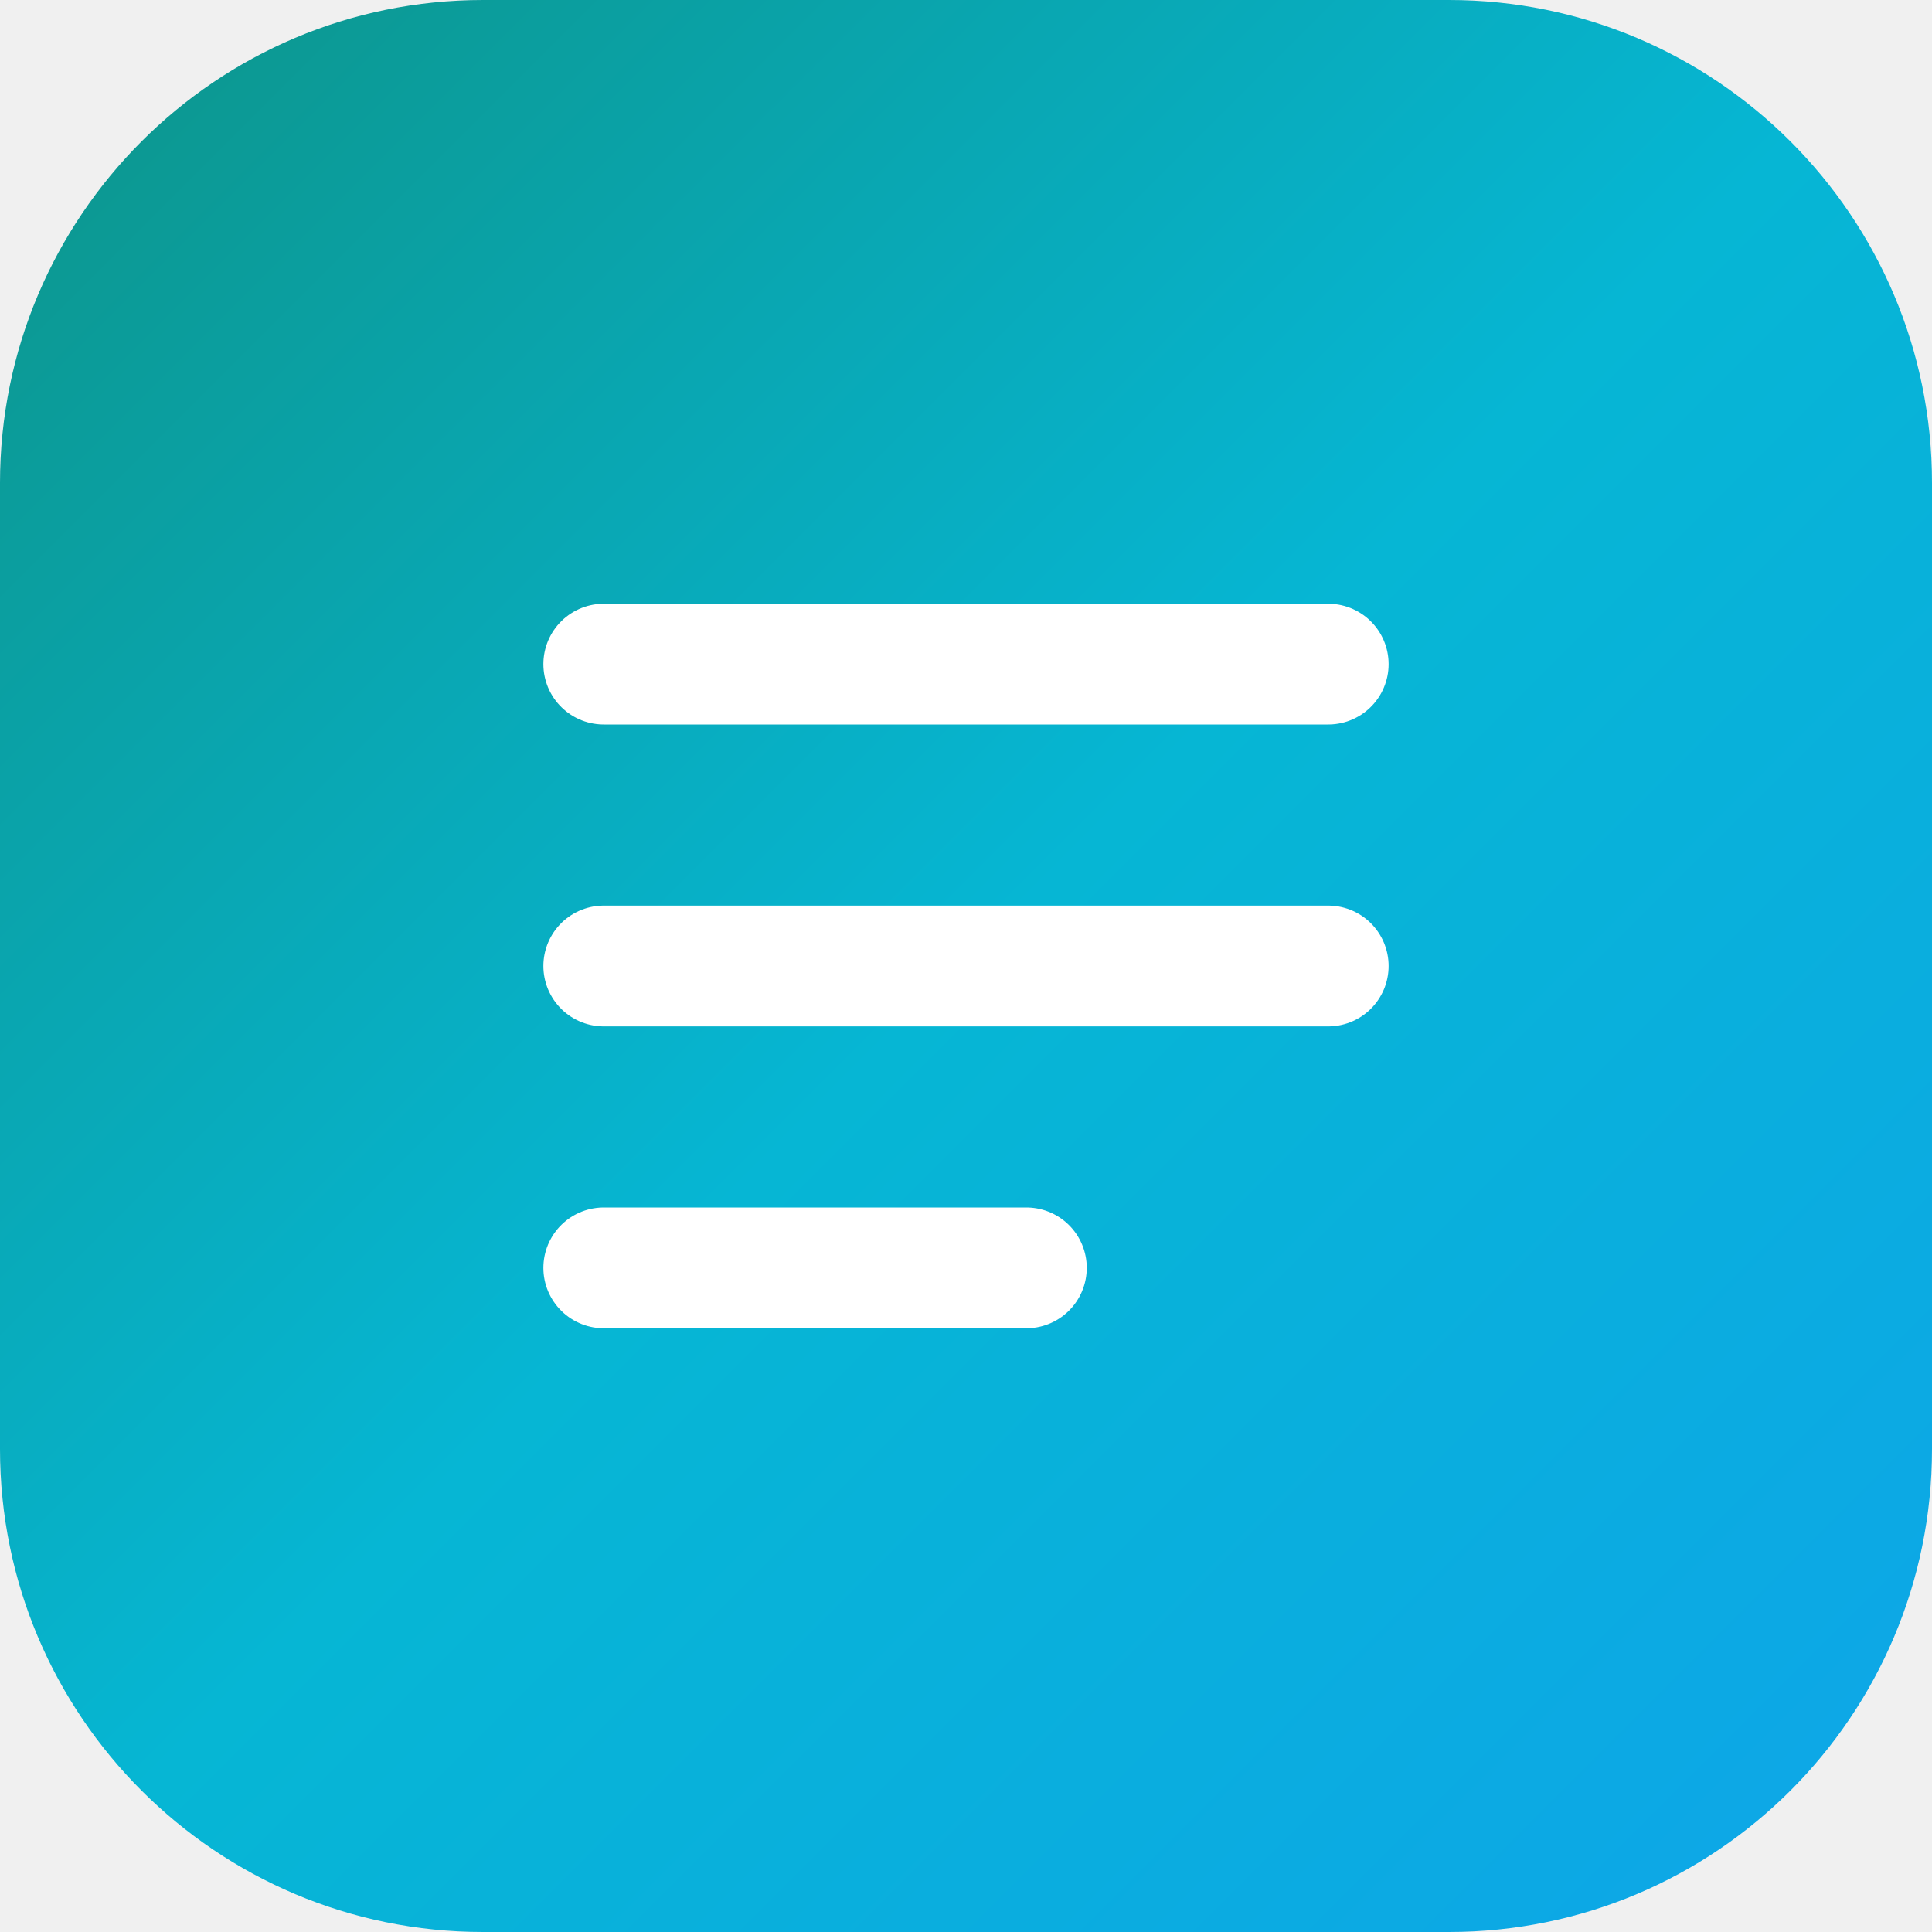
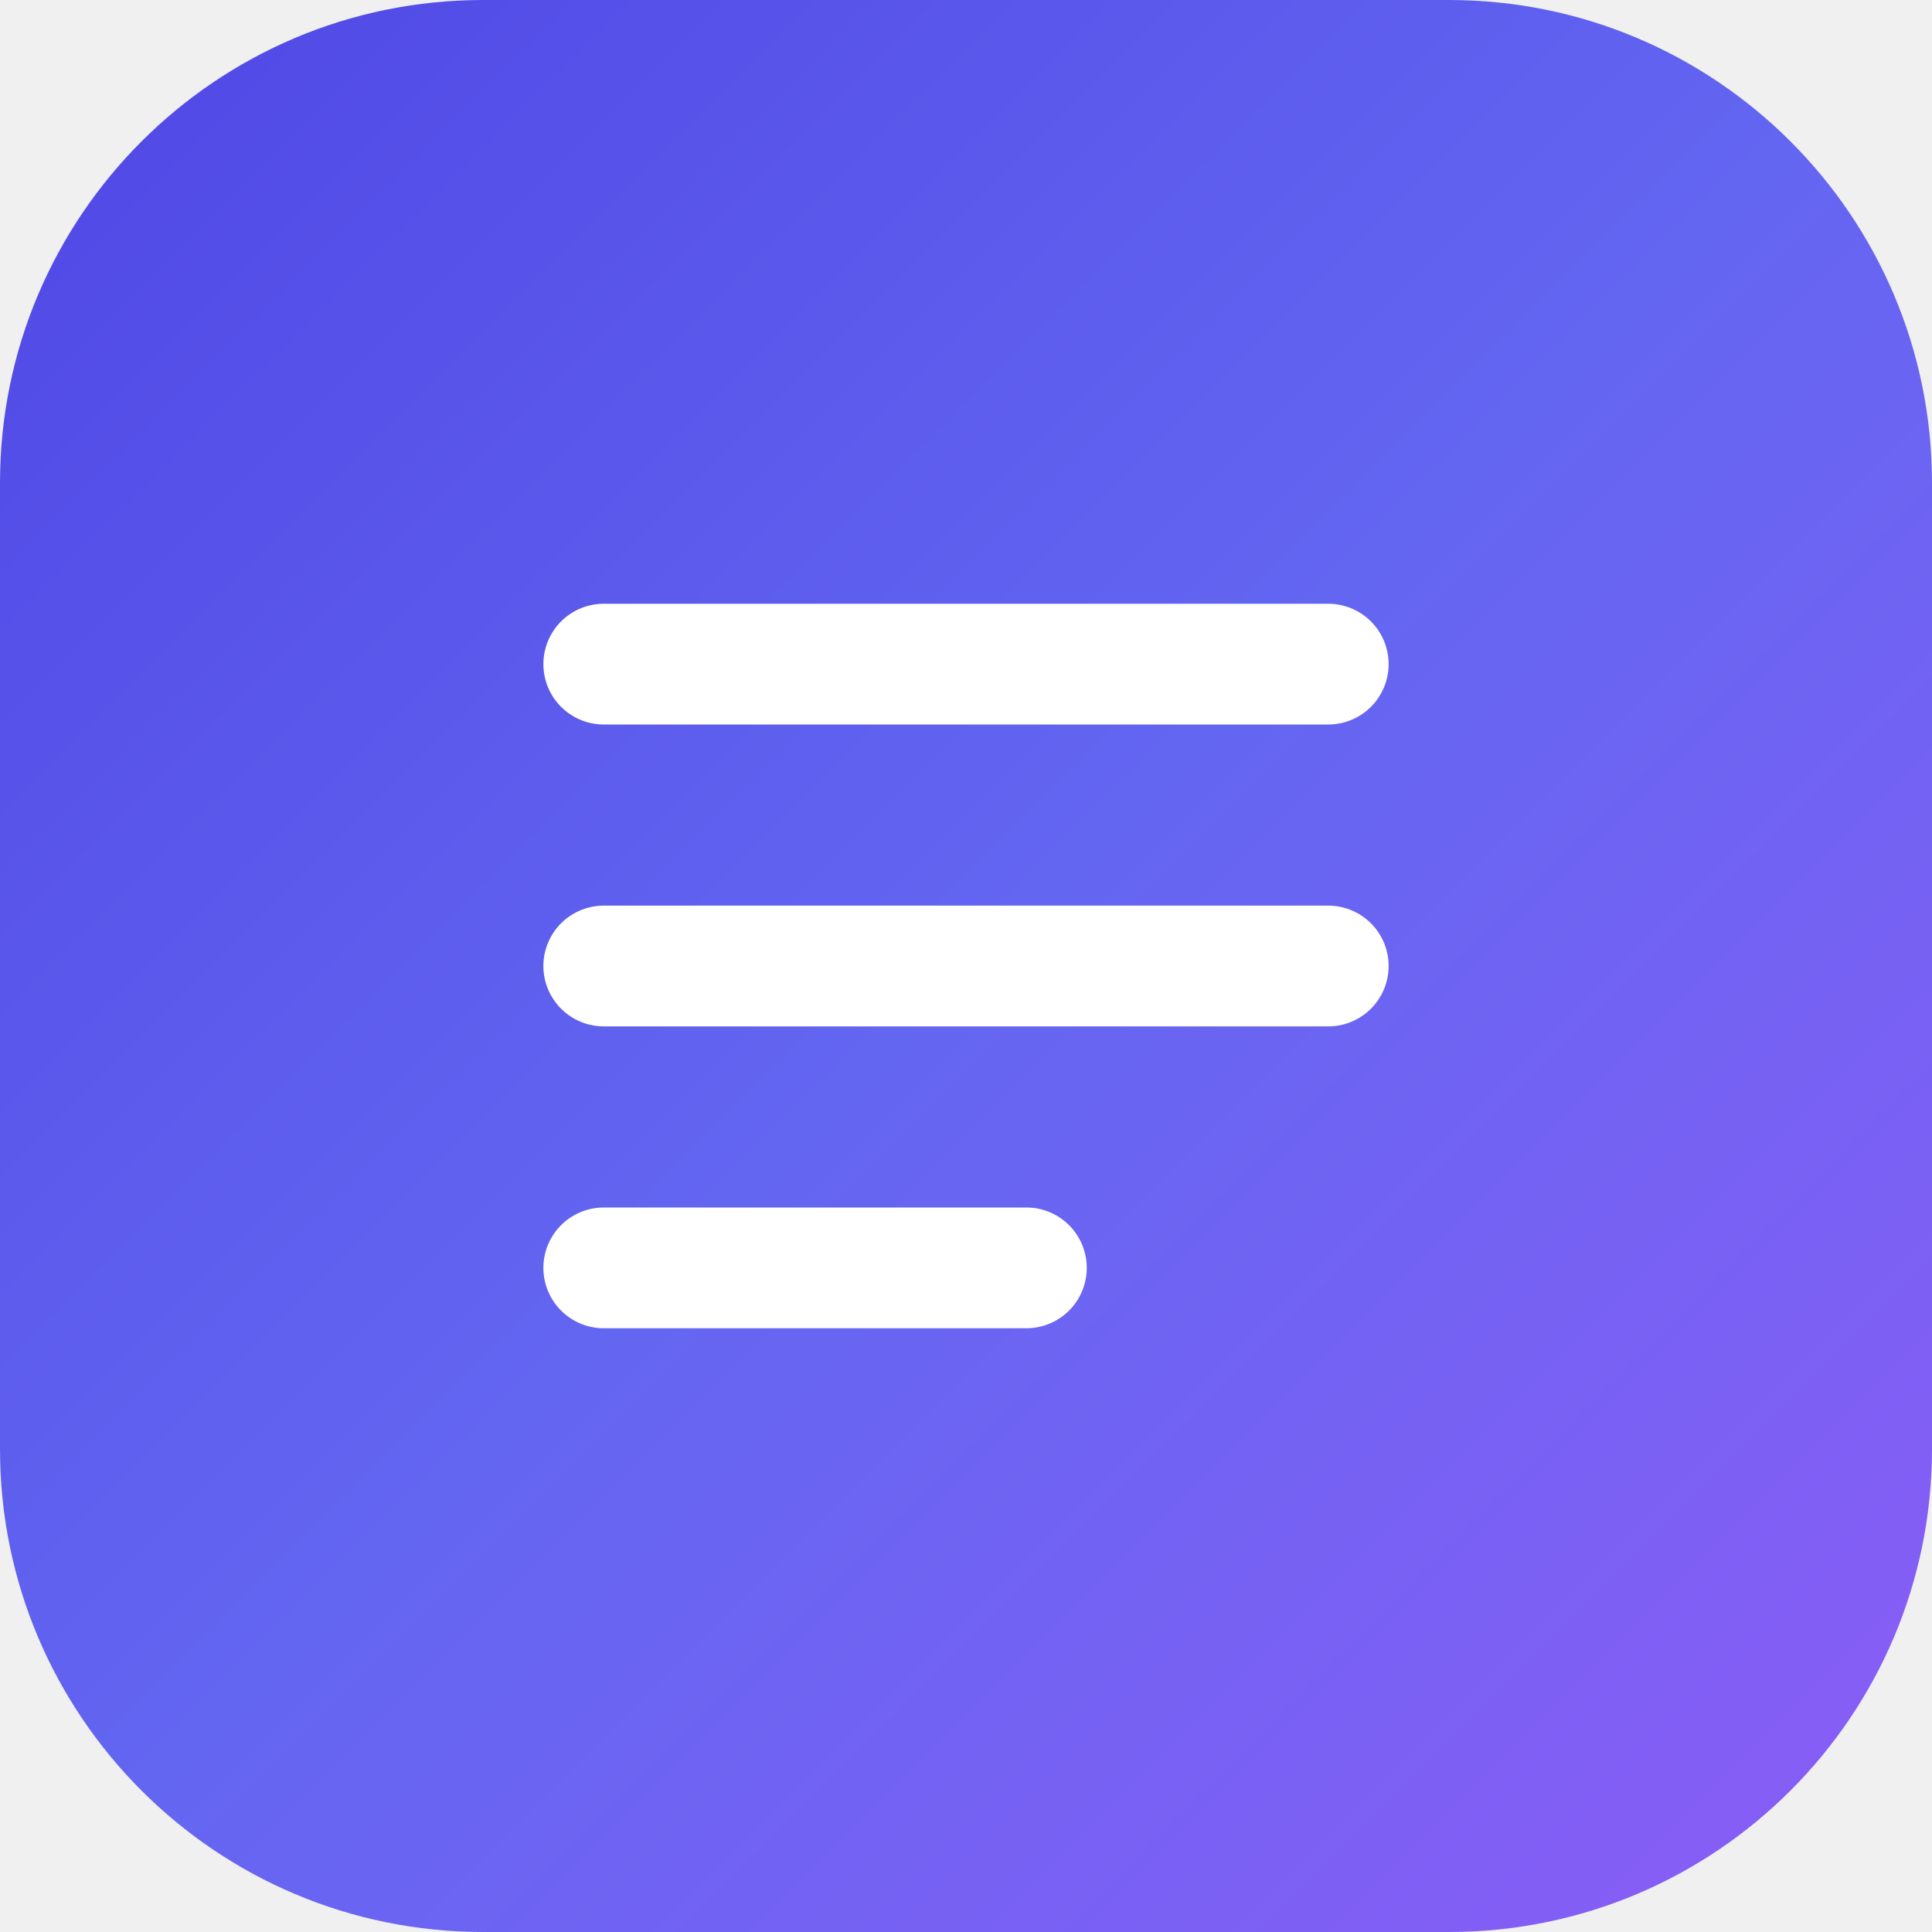
<svg xmlns="http://www.w3.org/2000/svg" width="32" height="32" viewBox="0 0 32 32" fill="none">
  <rect width="32" height="32" rx="8" fill="url(#sf-grad)" />
  <path d="M10 11h12M10 16h12M10 21h7" stroke="white" stroke-width="2" stroke-linecap="round" />
  <defs>
    <linearGradient id="sf-grad" x1="0" y1="0" x2="32" y2="32" gradientUnits="userSpaceOnUse">
-       <stop offset="0" stop-color="#0d9488" />
-       <stop offset="0.5" stop-color="#06b6d4" />
-       <stop offset="1" stop-color="#0ea5e9" />
+       <stop offset="0" stop-color="#4f46e5" />
+       <stop offset="0.5" stop-color="#6366f1" />
+       <stop offset="1" stop-color="#8b5cf6" />
    </linearGradient>
  </defs>
</svg>
